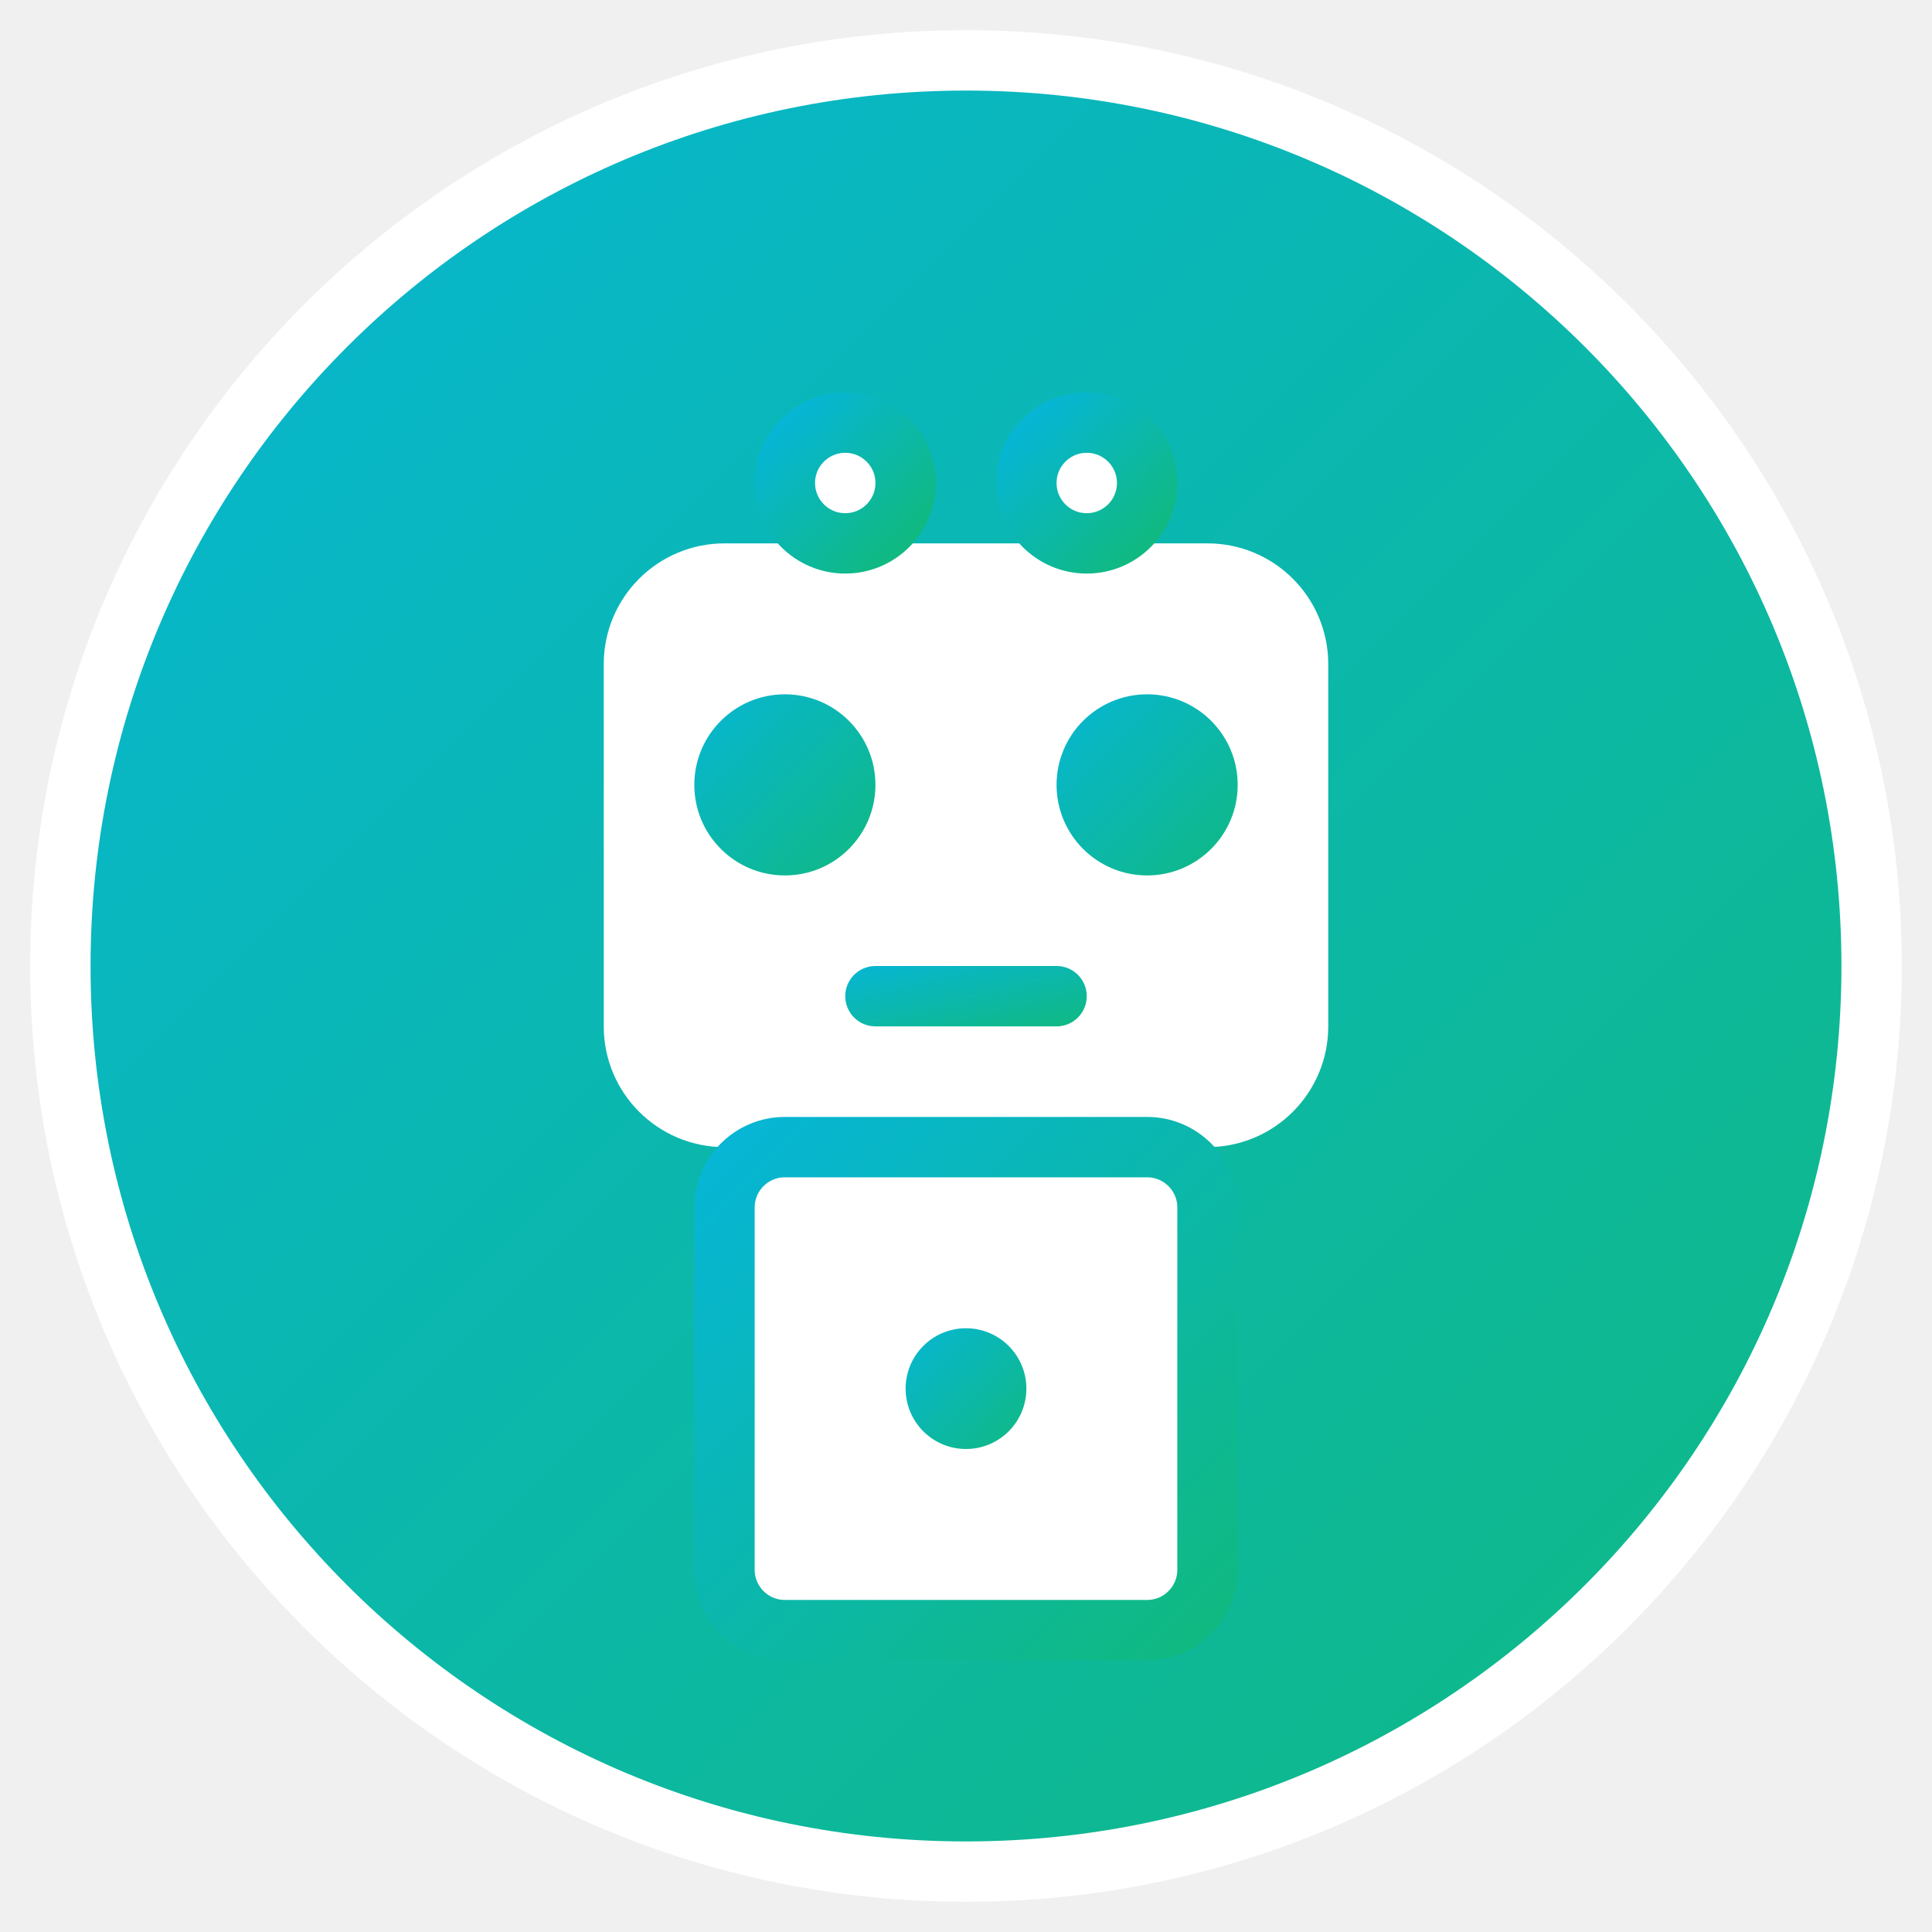
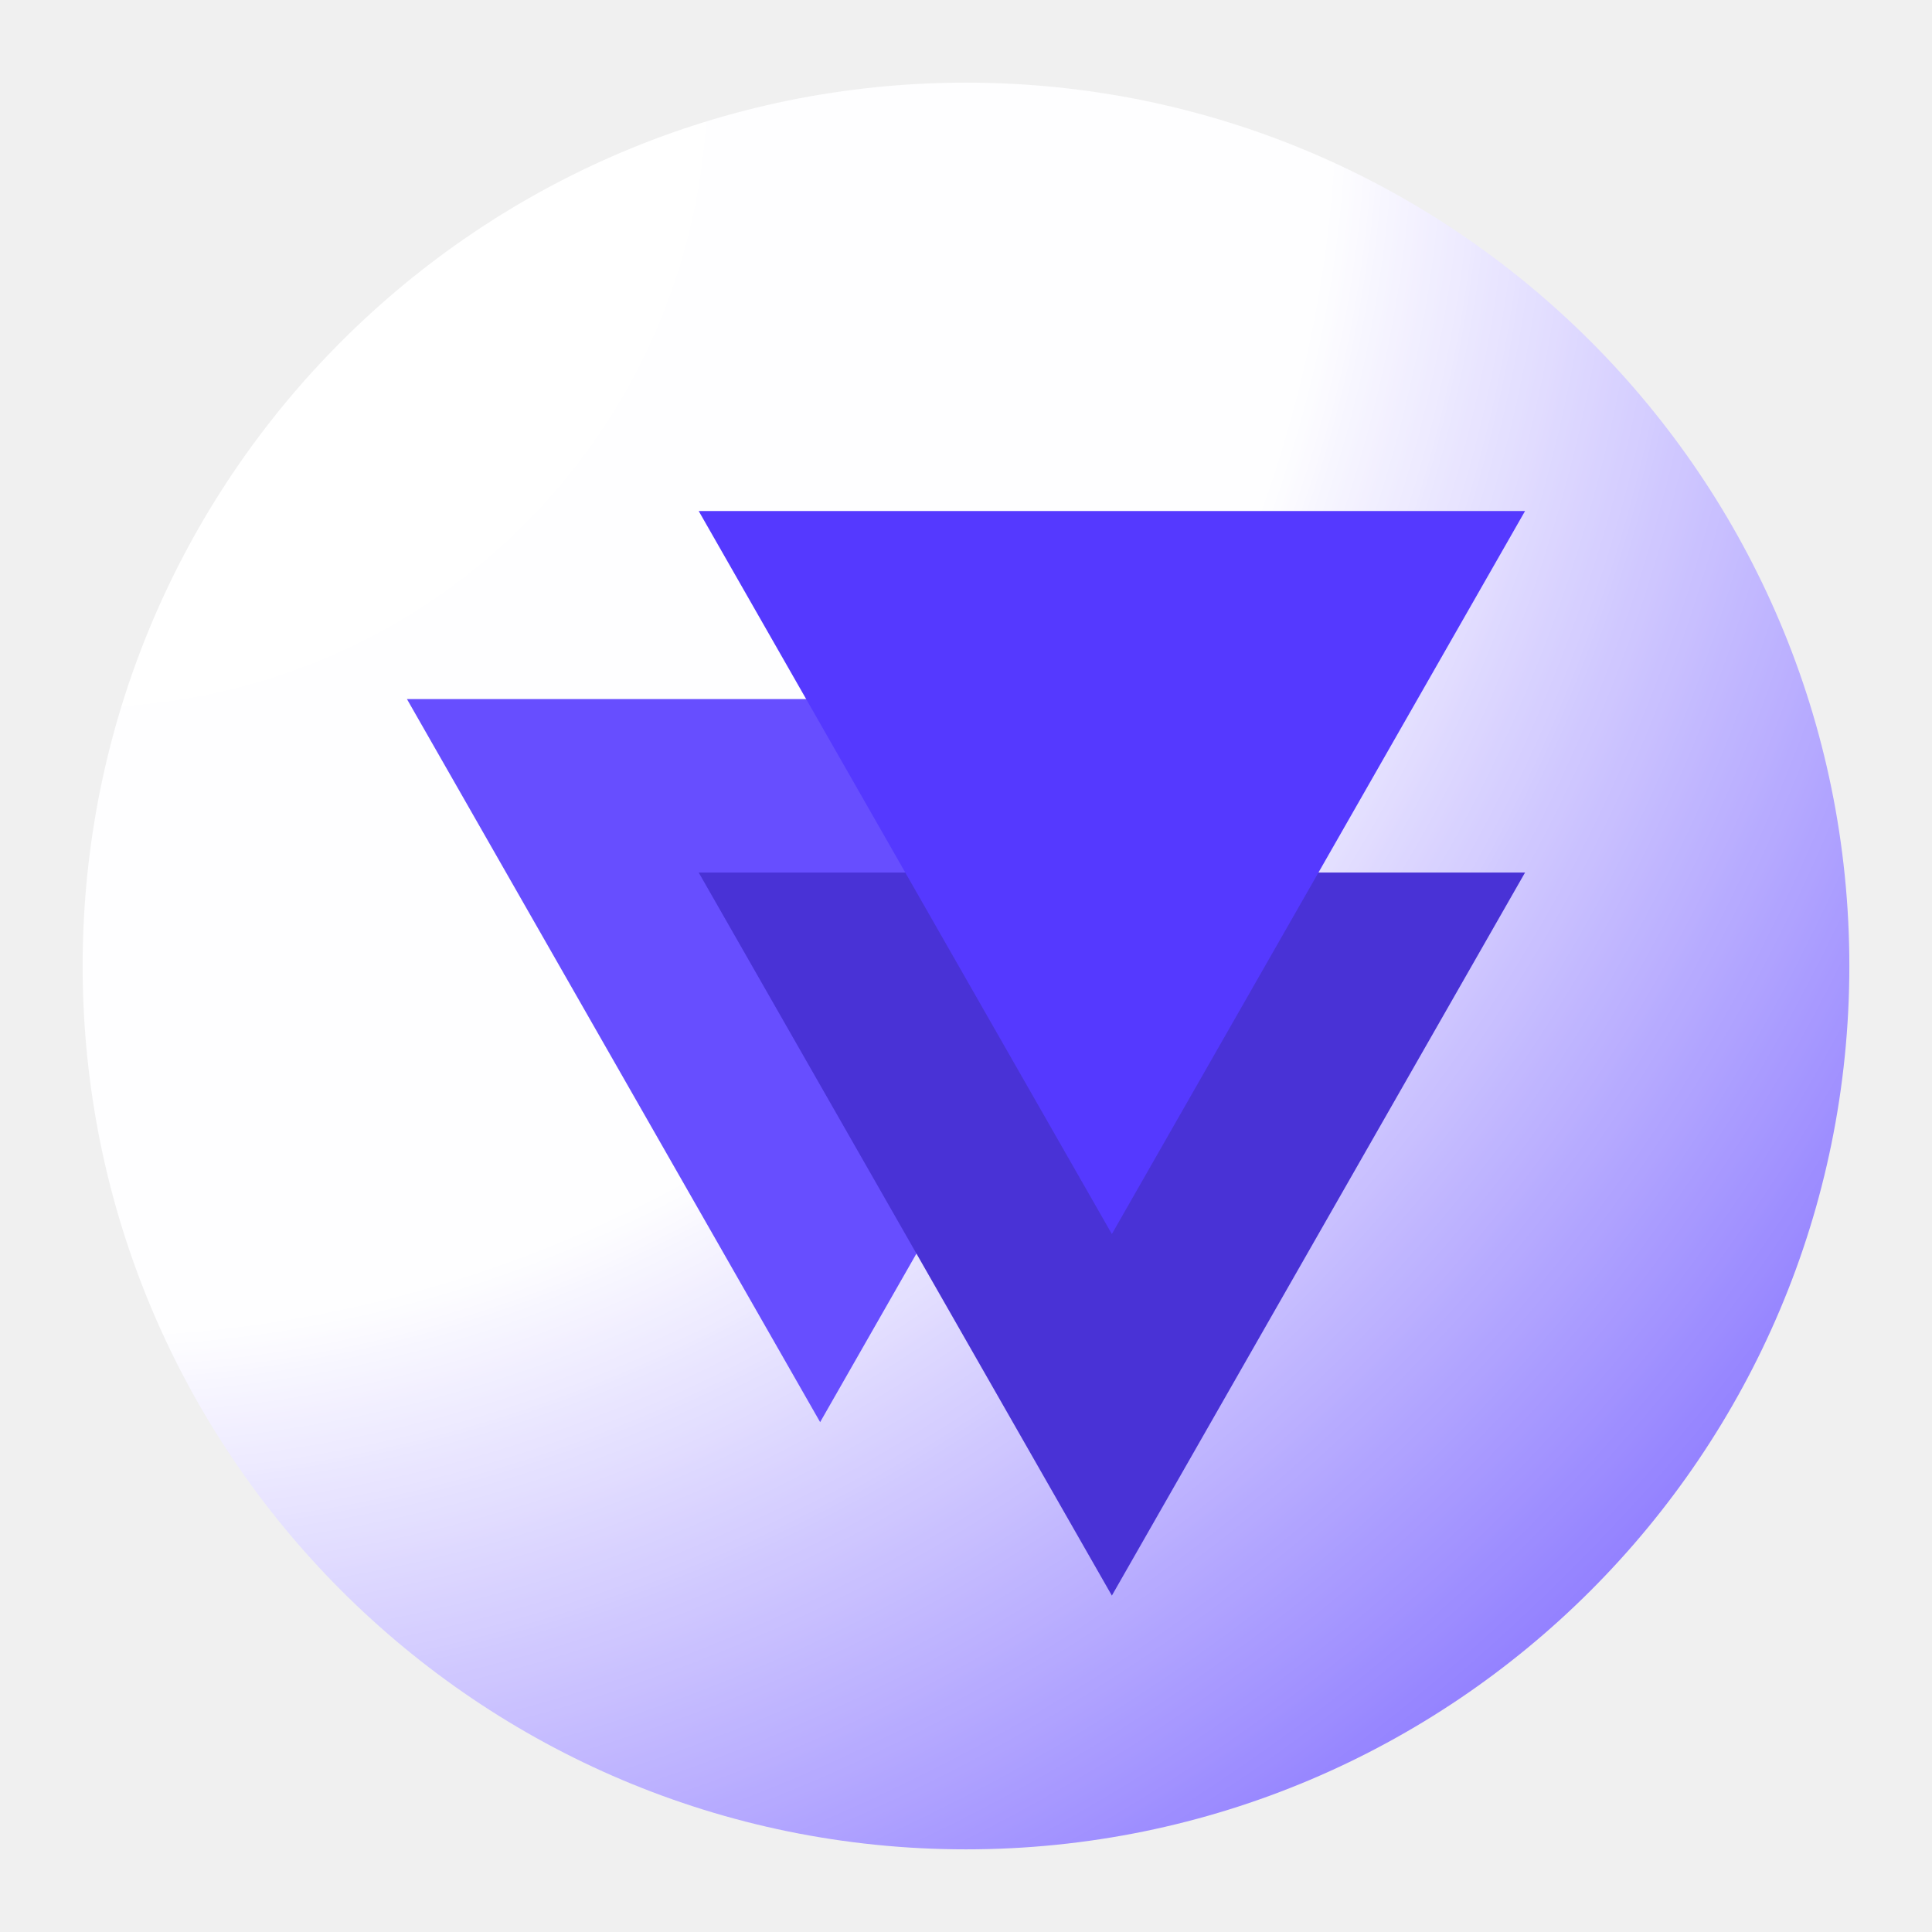
- <svg xmlns="http://www.w3.org/2000/svg" width="32" height="32" viewBox="0 0 32 32">
+ <svg xmlns="http://www.w3.org/2000/svg" width="500" zoomAndPan="magnify" viewBox="0 0 375 375" height="500" preserveAspectRatio="xMidYMid meet" version="1.0">
  <defs>
-     <linearGradient id="gradient" x1="0%" y1="0%" x2="100%" y2="100%">
-       <stop offset="0%" style="stop-color:#06b6d4;stop-opacity:1" />
-       <stop offset="100%" style="stop-color:#10b981;stop-opacity:1" />
-     </linearGradient>
+     <clipPath id="4cb7aefbcf">
+       <path d="M 16.043 16.043 L 358.957 16.043 L 358.957 358.957 L 16.043 358.957 Z M 16.043 16.043 " clip-rule="nonzero" />
+     </clipPath>
+     <clipPath id="a87a6387c8">
+       <path d="M 187.5 16.043 C 92.809 16.043 16.043 92.809 16.043 187.5 C 16.043 282.191 92.809 358.957 187.5 358.957 C 282.191 358.957 358.957 282.191 358.957 187.5 C 358.957 92.809 282.191 16.043 187.5 16.043 Z M 187.5 16.043 " clip-rule="nonzero" />
+     </clipPath>
+     <clipPath id="75f28a547e">
+       <path d="M 0.043 0.043 L 342.957 0.043 L 342.957 342.957 L 0.043 342.957 Z M 0.043 0.043 " clip-rule="nonzero" />
+     </clipPath>
+     <clipPath id="ec4cce51db">
+       <path d="M 171.5 0.043 C 76.809 0.043 0.043 76.809 0.043 171.5 C 0.043 266.191 76.809 342.957 171.5 342.957 C 266.191 342.957 342.957 266.191 342.957 171.5 C 342.957 76.809 266.191 0.043 171.5 0.043 Z M 171.5 0.043 " clip-rule="nonzero" />
+     </clipPath>
+     <radialGradient gradientTransform="matrix(1, 0, 0, 1, 0.0441001, 0.0440956)" gradientUnits="userSpaceOnUse" r="484.951" cx="0" id="52f496c831" cy="0" fx="0" fy="0">
+       <stop stop-opacity="1" stop-color="rgb(100%, 100%, 100%)" offset="0" />
+       <stop stop-opacity="1" stop-color="rgb(99.767%, 99.728%, 100%)" offset="0.5" />
+       <stop stop-opacity="1" stop-color="rgb(99.3%, 99.185%, 100%)" offset="0.504" />
+       <stop stop-opacity="1" stop-color="rgb(98.834%, 98.643%, 100%)" offset="0.508" />
+       <stop stop-opacity="1" stop-color="rgb(98.369%, 98.1%, 100%)" offset="0.512" />
+       <stop stop-opacity="1" stop-color="rgb(97.903%, 97.559%, 100%)" offset="0.516" />
+       <stop stop-opacity="1" stop-color="rgb(97.437%, 97.017%, 100%)" offset="0.52" />
+       <stop stop-opacity="1" stop-color="rgb(96.971%, 96.474%, 100%)" offset="0.523" />
+       <stop stop-opacity="1" stop-color="rgb(96.506%, 95.932%, 100%)" offset="0.527" />
+       <stop stop-opacity="1" stop-color="rgb(96.04%, 95.389%, 100%)" offset="0.531" />
+       <stop stop-opacity="1" stop-color="rgb(95.575%, 94.847%, 100%)" offset="0.535" />
+       <stop stop-opacity="1" stop-color="rgb(95.108%, 94.305%, 100%)" offset="0.539" />
+       <stop stop-opacity="1" stop-color="rgb(94.643%, 93.762%, 100%)" offset="0.543" />
+       <stop stop-opacity="1" stop-color="rgb(94.177%, 93.221%, 100%)" offset="0.547" />
+       <stop stop-opacity="1" stop-color="rgb(93.712%, 92.679%, 100%)" offset="0.551" />
+       <stop stop-opacity="1" stop-color="rgb(93.246%, 92.136%, 100%)" offset="0.555" />
+       <stop stop-opacity="1" stop-color="rgb(92.78%, 91.594%, 100%)" offset="0.559" />
+       <stop stop-opacity="1" stop-color="rgb(92.314%, 91.051%, 100%)" offset="0.562" />
+       <stop stop-opacity="1" stop-color="rgb(91.849%, 90.509%, 100%)" offset="0.566" />
+       <stop stop-opacity="1" stop-color="rgb(91.383%, 89.967%, 100%)" offset="0.57" />
+       <stop stop-opacity="1" stop-color="rgb(90.918%, 89.424%, 100%)" offset="0.574" />
+       <stop stop-opacity="1" stop-color="rgb(90.451%, 88.882%, 100%)" offset="0.578" />
+       <stop stop-opacity="1" stop-color="rgb(89.986%, 88.341%, 100%)" offset="0.582" />
+       <stop stop-opacity="1" stop-color="rgb(89.52%, 87.798%, 100%)" offset="0.586" />
+       <stop stop-opacity="1" stop-color="rgb(89.055%, 87.256%, 100%)" offset="0.59" />
+       <stop stop-opacity="1" stop-color="rgb(88.589%, 86.713%, 100%)" offset="0.594" />
+       <stop stop-opacity="1" stop-color="rgb(88.123%, 86.171%, 100%)" offset="0.598" />
+       <stop stop-opacity="1" stop-color="rgb(87.657%, 85.629%, 100%)" offset="0.602" />
+       <stop stop-opacity="1" stop-color="rgb(87.192%, 85.086%, 100%)" offset="0.605" />
+       <stop stop-opacity="1" stop-color="rgb(86.726%, 84.544%, 100%)" offset="0.609" />
+       <stop stop-opacity="1" stop-color="rgb(86.261%, 84.003%, 100%)" offset="0.613" />
+       <stop stop-opacity="1" stop-color="rgb(85.794%, 83.459%, 100%)" offset="0.617" />
+       <stop stop-opacity="1" stop-color="rgb(85.329%, 82.918%, 100%)" offset="0.621" />
+       <stop stop-opacity="1" stop-color="rgb(84.863%, 82.375%, 100%)" offset="0.625" />
+       <stop stop-opacity="1" stop-color="rgb(84.398%, 81.833%, 100%)" offset="0.629" />
+       <stop stop-opacity="1" stop-color="rgb(83.932%, 81.291%, 100%)" offset="0.633" />
+       <stop stop-opacity="1" stop-color="rgb(83.466%, 80.748%, 100%)" offset="0.637" />
+       <stop stop-opacity="1" stop-color="rgb(83%, 80.206%, 100%)" offset="0.641" />
+       <stop stop-opacity="1" stop-color="rgb(82.535%, 79.663%, 100%)" offset="0.645" />
+       <stop stop-opacity="1" stop-color="rgb(82.069%, 79.121%, 100%)" offset="0.648" />
+       <stop stop-opacity="1" stop-color="rgb(81.604%, 78.58%, 100%)" offset="0.652" />
+       <stop stop-opacity="1" stop-color="rgb(81.137%, 78.036%, 100%)" offset="0.656" />
+       <stop stop-opacity="1" stop-color="rgb(80.672%, 77.495%, 100%)" offset="0.66" />
+       <stop stop-opacity="1" stop-color="rgb(80.206%, 76.953%, 100%)" offset="0.664" />
+       <stop stop-opacity="1" stop-color="rgb(79.741%, 76.41%, 100%)" offset="0.668" />
+       <stop stop-opacity="1" stop-color="rgb(79.276%, 75.868%, 100%)" offset="0.672" />
+       <stop stop-opacity="1" stop-color="rgb(78.809%, 75.325%, 100%)" offset="0.676" />
+       <stop stop-opacity="1" stop-color="rgb(78.343%, 74.783%, 100%)" offset="0.68" />
+       <stop stop-opacity="1" stop-color="rgb(77.878%, 74.242%, 100%)" offset="0.684" />
+       <stop stop-opacity="1" stop-color="rgb(77.412%, 73.698%, 100%)" offset="0.688" />
+       <stop stop-opacity="1" stop-color="rgb(76.947%, 73.157%, 100%)" offset="0.691" />
+       <stop stop-opacity="1" stop-color="rgb(76.48%, 72.615%, 100%)" offset="0.695" />
+       <stop stop-opacity="1" stop-color="rgb(76.015%, 72.072%, 100%)" offset="0.699" />
+       <stop stop-opacity="1" stop-color="rgb(75.549%, 71.53%, 100%)" offset="0.703" />
+       <stop stop-opacity="1" stop-color="rgb(75.084%, 70.987%, 100%)" offset="0.707" />
+       <stop stop-opacity="1" stop-color="rgb(74.619%, 70.445%, 100%)" offset="0.711" />
+       <stop stop-opacity="1" stop-color="rgb(74.152%, 69.904%, 100%)" offset="0.715" />
+       <stop stop-opacity="1" stop-color="rgb(73.686%, 69.36%, 100%)" offset="0.719" />
+       <stop stop-opacity="1" stop-color="rgb(73.221%, 68.819%, 100%)" offset="0.723" />
+       <stop stop-opacity="1" stop-color="rgb(72.755%, 68.277%, 100%)" offset="0.727" />
+       <stop stop-opacity="1" stop-color="rgb(72.29%, 67.734%, 100%)" offset="0.73" />
+       <stop stop-opacity="1" stop-color="rgb(71.823%, 67.192%, 100%)" offset="0.734" />
+       <stop stop-opacity="1" stop-color="rgb(71.358%, 66.649%, 100%)" offset="0.738" />
+       <stop stop-opacity="1" stop-color="rgb(70.892%, 66.107%, 100%)" offset="0.742" />
+       <stop stop-opacity="1" stop-color="rgb(70.427%, 65.565%, 100%)" offset="0.746" />
+       <stop stop-opacity="1" stop-color="rgb(69.96%, 65.022%, 100%)" offset="0.75" />
+       <stop stop-opacity="1" stop-color="rgb(69.495%, 64.481%, 100%)" offset="0.754" />
+       <stop stop-opacity="1" stop-color="rgb(69.029%, 63.937%, 100%)" offset="0.758" />
+       <stop stop-opacity="1" stop-color="rgb(68.564%, 63.396%, 100%)" offset="0.762" />
+       <stop stop-opacity="1" stop-color="rgb(68.098%, 62.854%, 100%)" offset="0.766" />
+       <stop stop-opacity="1" stop-color="rgb(67.632%, 62.311%, 100%)" offset="0.77" />
+       <stop stop-opacity="1" stop-color="rgb(67.166%, 61.769%, 100%)" offset="0.773" />
+       <stop stop-opacity="1" stop-color="rgb(66.701%, 61.227%, 100%)" offset="0.777" />
+       <stop stop-opacity="1" stop-color="rgb(66.235%, 60.684%, 100%)" offset="0.781" />
+       <stop stop-opacity="1" stop-color="rgb(65.77%, 60.143%, 100%)" offset="0.785" />
+       <stop stop-opacity="1" stop-color="rgb(65.303%, 59.599%, 100%)" offset="0.789" />
+       <stop stop-opacity="1" stop-color="rgb(64.838%, 59.058%, 100%)" offset="0.793" />
+       <stop stop-opacity="1" stop-color="rgb(64.372%, 58.516%, 100%)" offset="0.797" />
+       <stop stop-opacity="1" stop-color="rgb(63.907%, 57.973%, 100%)" offset="0.801" />
+       <stop stop-opacity="1" stop-color="rgb(63.441%, 57.431%, 100%)" offset="0.805" />
+       <stop stop-opacity="1" stop-color="rgb(62.975%, 56.889%, 100%)" offset="0.809" />
+       <stop stop-opacity="1" stop-color="rgb(62.509%, 56.346%, 100%)" offset="0.812" />
+       <stop stop-opacity="1" stop-color="rgb(62.044%, 55.804%, 100%)" offset="0.816" />
+       <stop stop-opacity="1" stop-color="rgb(61.578%, 55.261%, 100%)" offset="0.82" />
+       <stop stop-opacity="1" stop-color="rgb(61.113%, 54.72%, 100%)" offset="0.824" />
+       <stop stop-opacity="1" stop-color="rgb(60.646%, 54.178%, 100%)" offset="0.828" />
+       <stop stop-opacity="1" stop-color="rgb(60.181%, 53.635%, 100%)" offset="0.832" />
+       <stop stop-opacity="1" stop-color="rgb(59.715%, 53.093%, 100%)" offset="0.836" />
+       <stop stop-opacity="1" stop-color="rgb(59.25%, 52.551%, 100%)" offset="0.84" />
+       <stop stop-opacity="1" stop-color="rgb(58.784%, 52.008%, 100%)" offset="0.844" />
+       <stop stop-opacity="1" stop-color="rgb(58.318%, 51.466%, 100%)" offset="0.848" />
+       <stop stop-opacity="1" stop-color="rgb(57.852%, 50.923%, 100%)" offset="0.852" />
+       <stop stop-opacity="1" stop-color="rgb(57.387%, 50.381%, 100%)" offset="0.855" />
+       <stop stop-opacity="1" stop-color="rgb(56.921%, 49.84%, 100%)" offset="0.859" />
+       <stop stop-opacity="1" stop-color="rgb(56.456%, 49.297%, 100%)" offset="0.863" />
+       <stop stop-opacity="1" stop-color="rgb(55.989%, 48.755%, 100%)" offset="0.867" />
+       <stop stop-opacity="1" stop-color="rgb(55.524%, 48.212%, 100%)" offset="0.871" />
+       <stop stop-opacity="1" stop-color="rgb(55.058%, 47.67%, 100%)" offset="0.875" />
+       <stop stop-opacity="1" stop-color="rgb(54.593%, 47.128%, 100%)" offset="0.879" />
+       <stop stop-opacity="1" stop-color="rgb(54.128%, 46.585%, 100%)" offset="0.883" />
+       <stop stop-opacity="1" stop-color="rgb(53.661%, 46.043%, 100%)" offset="0.887" />
+       <stop stop-opacity="1" stop-color="rgb(53.195%, 45.502%, 100%)" offset="0.891" />
+       <stop stop-opacity="1" stop-color="rgb(52.73%, 44.958%, 100%)" offset="0.895" />
+       <stop stop-opacity="1" stop-color="rgb(52.264%, 44.417%, 100%)" offset="0.898" />
+       <stop stop-opacity="1" stop-color="rgb(51.799%, 43.874%, 100%)" offset="0.902" />
+       <stop stop-opacity="1" stop-color="rgb(51.332%, 43.332%, 100%)" offset="0.906" />
+       <stop stop-opacity="1" stop-color="rgb(50.867%, 42.79%, 100%)" offset="0.91" />
+       <stop stop-opacity="1" stop-color="rgb(50.401%, 42.247%, 100%)" offset="0.914" />
+       <stop stop-opacity="1" stop-color="rgb(49.936%, 41.705%, 100%)" offset="0.918" />
+       <stop stop-opacity="1" stop-color="rgb(49.471%, 41.164%, 100%)" offset="0.922" />
+       <stop stop-opacity="1" stop-color="rgb(49.004%, 40.62%, 100%)" offset="0.926" />
+       <stop stop-opacity="1" stop-color="rgb(48.538%, 40.079%, 100%)" offset="0.93" />
+       <stop stop-opacity="1" stop-color="rgb(48.073%, 39.536%, 100%)" offset="0.934" />
+       <stop stop-opacity="1" stop-color="rgb(47.607%, 38.994%, 100%)" offset="0.938" />
+       <stop stop-opacity="1" stop-color="rgb(47.142%, 38.452%, 100%)" offset="0.941" />
+       <stop stop-opacity="1" stop-color="rgb(46.675%, 37.909%, 100%)" offset="0.945" />
+       <stop stop-opacity="1" stop-color="rgb(46.21%, 37.367%, 100%)" offset="0.949" />
+       <stop stop-opacity="1" stop-color="rgb(45.744%, 36.826%, 100%)" offset="0.953" />
+       <stop stop-opacity="1" stop-color="rgb(45.279%, 36.282%, 100%)" offset="0.957" />
+       <stop stop-opacity="1" stop-color="rgb(44.814%, 35.741%, 100%)" offset="0.961" />
+       <stop stop-opacity="1" stop-color="rgb(44.347%, 35.197%, 100%)" offset="0.965" />
+       <stop stop-opacity="1" stop-color="rgb(43.881%, 34.656%, 100%)" offset="0.969" />
+       <stop stop-opacity="1" stop-color="rgb(43.416%, 34.114%, 100%)" offset="0.973" />
+       <stop stop-opacity="1" stop-color="rgb(42.95%, 33.571%, 100%)" offset="0.977" />
+       <stop stop-opacity="1" stop-color="rgb(42.485%, 33.029%, 100%)" offset="0.98" />
+       <stop stop-opacity="1" stop-color="rgb(42.018%, 32.486%, 100%)" offset="0.984" />
+       <stop stop-opacity="1" stop-color="rgb(41.553%, 31.944%, 100%)" offset="0.988" />
+       <stop stop-opacity="1" stop-color="rgb(41.087%, 31.403%, 100%)" offset="0.992" />
+       <stop stop-opacity="1" stop-color="rgb(40.622%, 30.859%, 100%)" offset="0.996" />
+       <stop stop-opacity="1" stop-color="rgb(40.388%, 30.589%, 100%)" offset="1" />
+     </radialGradient>
+     <clipPath id="79a30f9540">
+       <rect x="0" width="343" y="0" height="343" />
+     </clipPath>
+     <clipPath id="f1453908f2">
+       <path d="M 0.988 36.691 L 161.617 36.691 L 161.617 177.035 L 0.988 177.035 Z M 0.988 36.691 " clip-rule="nonzero" />
+     </clipPath>
+     <clipPath id="38b84e57f6">
+       <path d="M 81.188 177.035 L 161.383 36.691 L 0.988 36.691 Z M 81.188 177.035 " clip-rule="nonzero" />
+     </clipPath>
+     <clipPath id="f021f653a5">
+       <path d="M 0.988 0.691 L 161.52 0.691 L 161.52 141.035 L 0.988 141.035 Z M 0.988 0.691 " clip-rule="nonzero" />
+     </clipPath>
+     <clipPath id="0fa6b47fc1">
+       <path d="M 81.188 141.035 L 161.383 0.691 L 0.988 0.691 Z M 81.188 141.035 " clip-rule="nonzero" />
+     </clipPath>
+     <clipPath id="6ad1aeb086">
+       <rect x="0" width="162" y="0" height="142" />
+     </clipPath>
+     <clipPath id="20a77d03c4">
+       <path d="M 57.617 70.359 L 218.246 70.359 L 218.246 210.703 L 57.617 210.703 Z M 57.617 70.359 " clip-rule="nonzero" />
+     </clipPath>
+     <clipPath id="08f887e434">
+       <path d="M 137.812 210.703 L 218.012 70.359 L 57.617 70.359 Z M 137.812 210.703 " clip-rule="nonzero" />
+     </clipPath>
+     <clipPath id="f7ce7b9bd3">
+       <path d="M 0.617 0.359 L 161.16 0.359 L 161.16 140.703 L 0.617 140.703 Z M 0.617 0.359 " clip-rule="nonzero" />
+     </clipPath>
+     <clipPath id="3d051386d4">
+       <path d="M 80.812 140.703 L 161.012 0.359 L 0.617 0.359 Z M 80.812 140.703 " clip-rule="nonzero" />
+     </clipPath>
+     <clipPath id="111b2c4b96">
+       <rect x="0" width="162" y="0" height="141" />
+     </clipPath>
+     <clipPath id="5f2f8ed652">
+       <path d="M 57.617 0.188 L 218.246 0.188 L 218.246 140.531 L 57.617 140.531 Z M 57.617 0.188 " clip-rule="nonzero" />
+     </clipPath>
+     <clipPath id="d8f5f17fa4">
+       <path d="M 137.812 140.531 L 218.012 0.188 L 57.617 0.188 Z M 137.812 140.531 " clip-rule="nonzero" />
+     </clipPath>
+     <clipPath id="fe1e932c75">
+       <path d="M 0.617 0.188 L 161.16 0.188 L 161.16 140.531 L 0.617 140.531 Z M 0.617 0.188 " clip-rule="nonzero" />
+     </clipPath>
+     <clipPath id="cc195a5279">
+       <path d="M 80.812 140.531 L 161.012 0.188 L 0.617 0.188 Z M 80.812 140.531 " clip-rule="nonzero" />
+     </clipPath>
+     <clipPath id="1cb225b730">
+       <rect x="0" width="162" y="0" height="141" />
+     </clipPath>
+     <clipPath id="fe029887a4">
+       <rect x="0" width="219" y="0" height="211" />
+     </clipPath>
  </defs>
-   <circle cx="16" cy="16" r="15" fill="url(#gradient)" stroke="#ffffff" stroke-width="1" />
-   <g transform="translate(8, 7)">
-     <rect x="2" y="2" width="12" height="10" rx="2" fill="#ffffff" />
-     <circle cx="5" cy="6" r="1.5" fill="url(#gradient)" />
-     <circle cx="11" cy="6" r="1.5" fill="url(#gradient)" />
-     <rect x="6" y="9" width="4" height="1" rx="0.5" fill="url(#gradient)" />
-     <circle cx="6" cy="1" r="1" fill="#ffffff" stroke="url(#gradient)" stroke-width="1" />
-     <circle cx="10" cy="1" r="1" fill="#ffffff" stroke="url(#gradient)" stroke-width="1" />
-     <line x1="6" y1="2" x2="6" y2="3" stroke="url(#gradient)" stroke-width="1" />
-     <line x1="10" y1="2" x2="10" y2="3" stroke="url(#gradient)" stroke-width="1" />
-     <rect x="4" y="12" width="8" height="8" rx="1" fill="#ffffff" stroke="url(#gradient)" stroke-width="1" />
-     <circle cx="8" cy="16" r="1" fill="url(#gradient)" />
+   <g clip-path="url(#4cb7aefbcf)">
+     <g clip-path="url(#a87a6387c8)">
+       <g transform="matrix(1, 0, 0, 1, 16, 16)">
+         <g clip-path="url(#79a30f9540)">
+           <g clip-path="url(#75f28a547e)">
+             <g clip-path="url(#ec4cce51db)">
+               <path fill="url(#52f496c831)" d="M 0.043 0.043 L 0.043 342.957 L 342.957 342.957 L 342.957 0.043 Z M 0.043 0.043 " fill-rule="nonzero" />
+             </g>
+           </g>
+         </g>
+       </g>
+     </g>
+   </g>
+   <g transform="matrix(1, 0, 0, 1, 78, 99)">
+     <g clip-path="url(#fe029887a4)">
+       <g clip-path="url(#f1453908f2)">
+         <g clip-path="url(#38b84e57f6)">
+           <g transform="matrix(1, 0, 0, 1, 0, 36)">
+             <g clip-path="url(#6ad1aeb086)">
+               <g clip-path="url(#f021f653a5)">
+                 <g clip-path="url(#0fa6b47fc1)">
+                   <path fill="#674eff" d="M 0.988 0.691 L 161.617 0.691 L 161.617 141.035 L 0.988 141.035 Z M 0.988 0.691 " fill-opacity="1" fill-rule="nonzero" />
+                 </g>
+               </g>
+             </g>
+           </g>
+         </g>
+       </g>
+       <g clip-path="url(#20a77d03c4)">
+         <g clip-path="url(#08f887e434)">
+           <g transform="matrix(1, 0, 0, 1, 57, 70)">
+             <g clip-path="url(#111b2c4b96)">
+               <g clip-path="url(#f7ce7b9bd3)">
+                 <g clip-path="url(#3d051386d4)">
+                   <path fill="#4932d6" d="M 0.617 0.359 L 161.246 0.359 L 161.246 140.703 L 0.617 140.703 Z M 0.617 0.359 " fill-opacity="1" fill-rule="nonzero" />
+                 </g>
+               </g>
+             </g>
+           </g>
+         </g>
+       </g>
+       <g clip-path="url(#5f2f8ed652)">
+         <g clip-path="url(#d8f5f17fa4)">
+           <g transform="matrix(1, 0, 0, 1, 57, 0)">
+             <g clip-path="url(#1cb225b730)">
+               <g clip-path="url(#fe1e932c75)">
+                 <g clip-path="url(#cc195a5279)">
+                   <path fill="#5539ff" d="M 0.617 0.188 L 161.246 0.188 L 161.246 140.531 L 0.617 140.531 Z M 0.617 0.188 " fill-opacity="1" fill-rule="nonzero" />
+                 </g>
+               </g>
+             </g>
+           </g>
+         </g>
+       </g>
+     </g>
  </g>
</svg>
